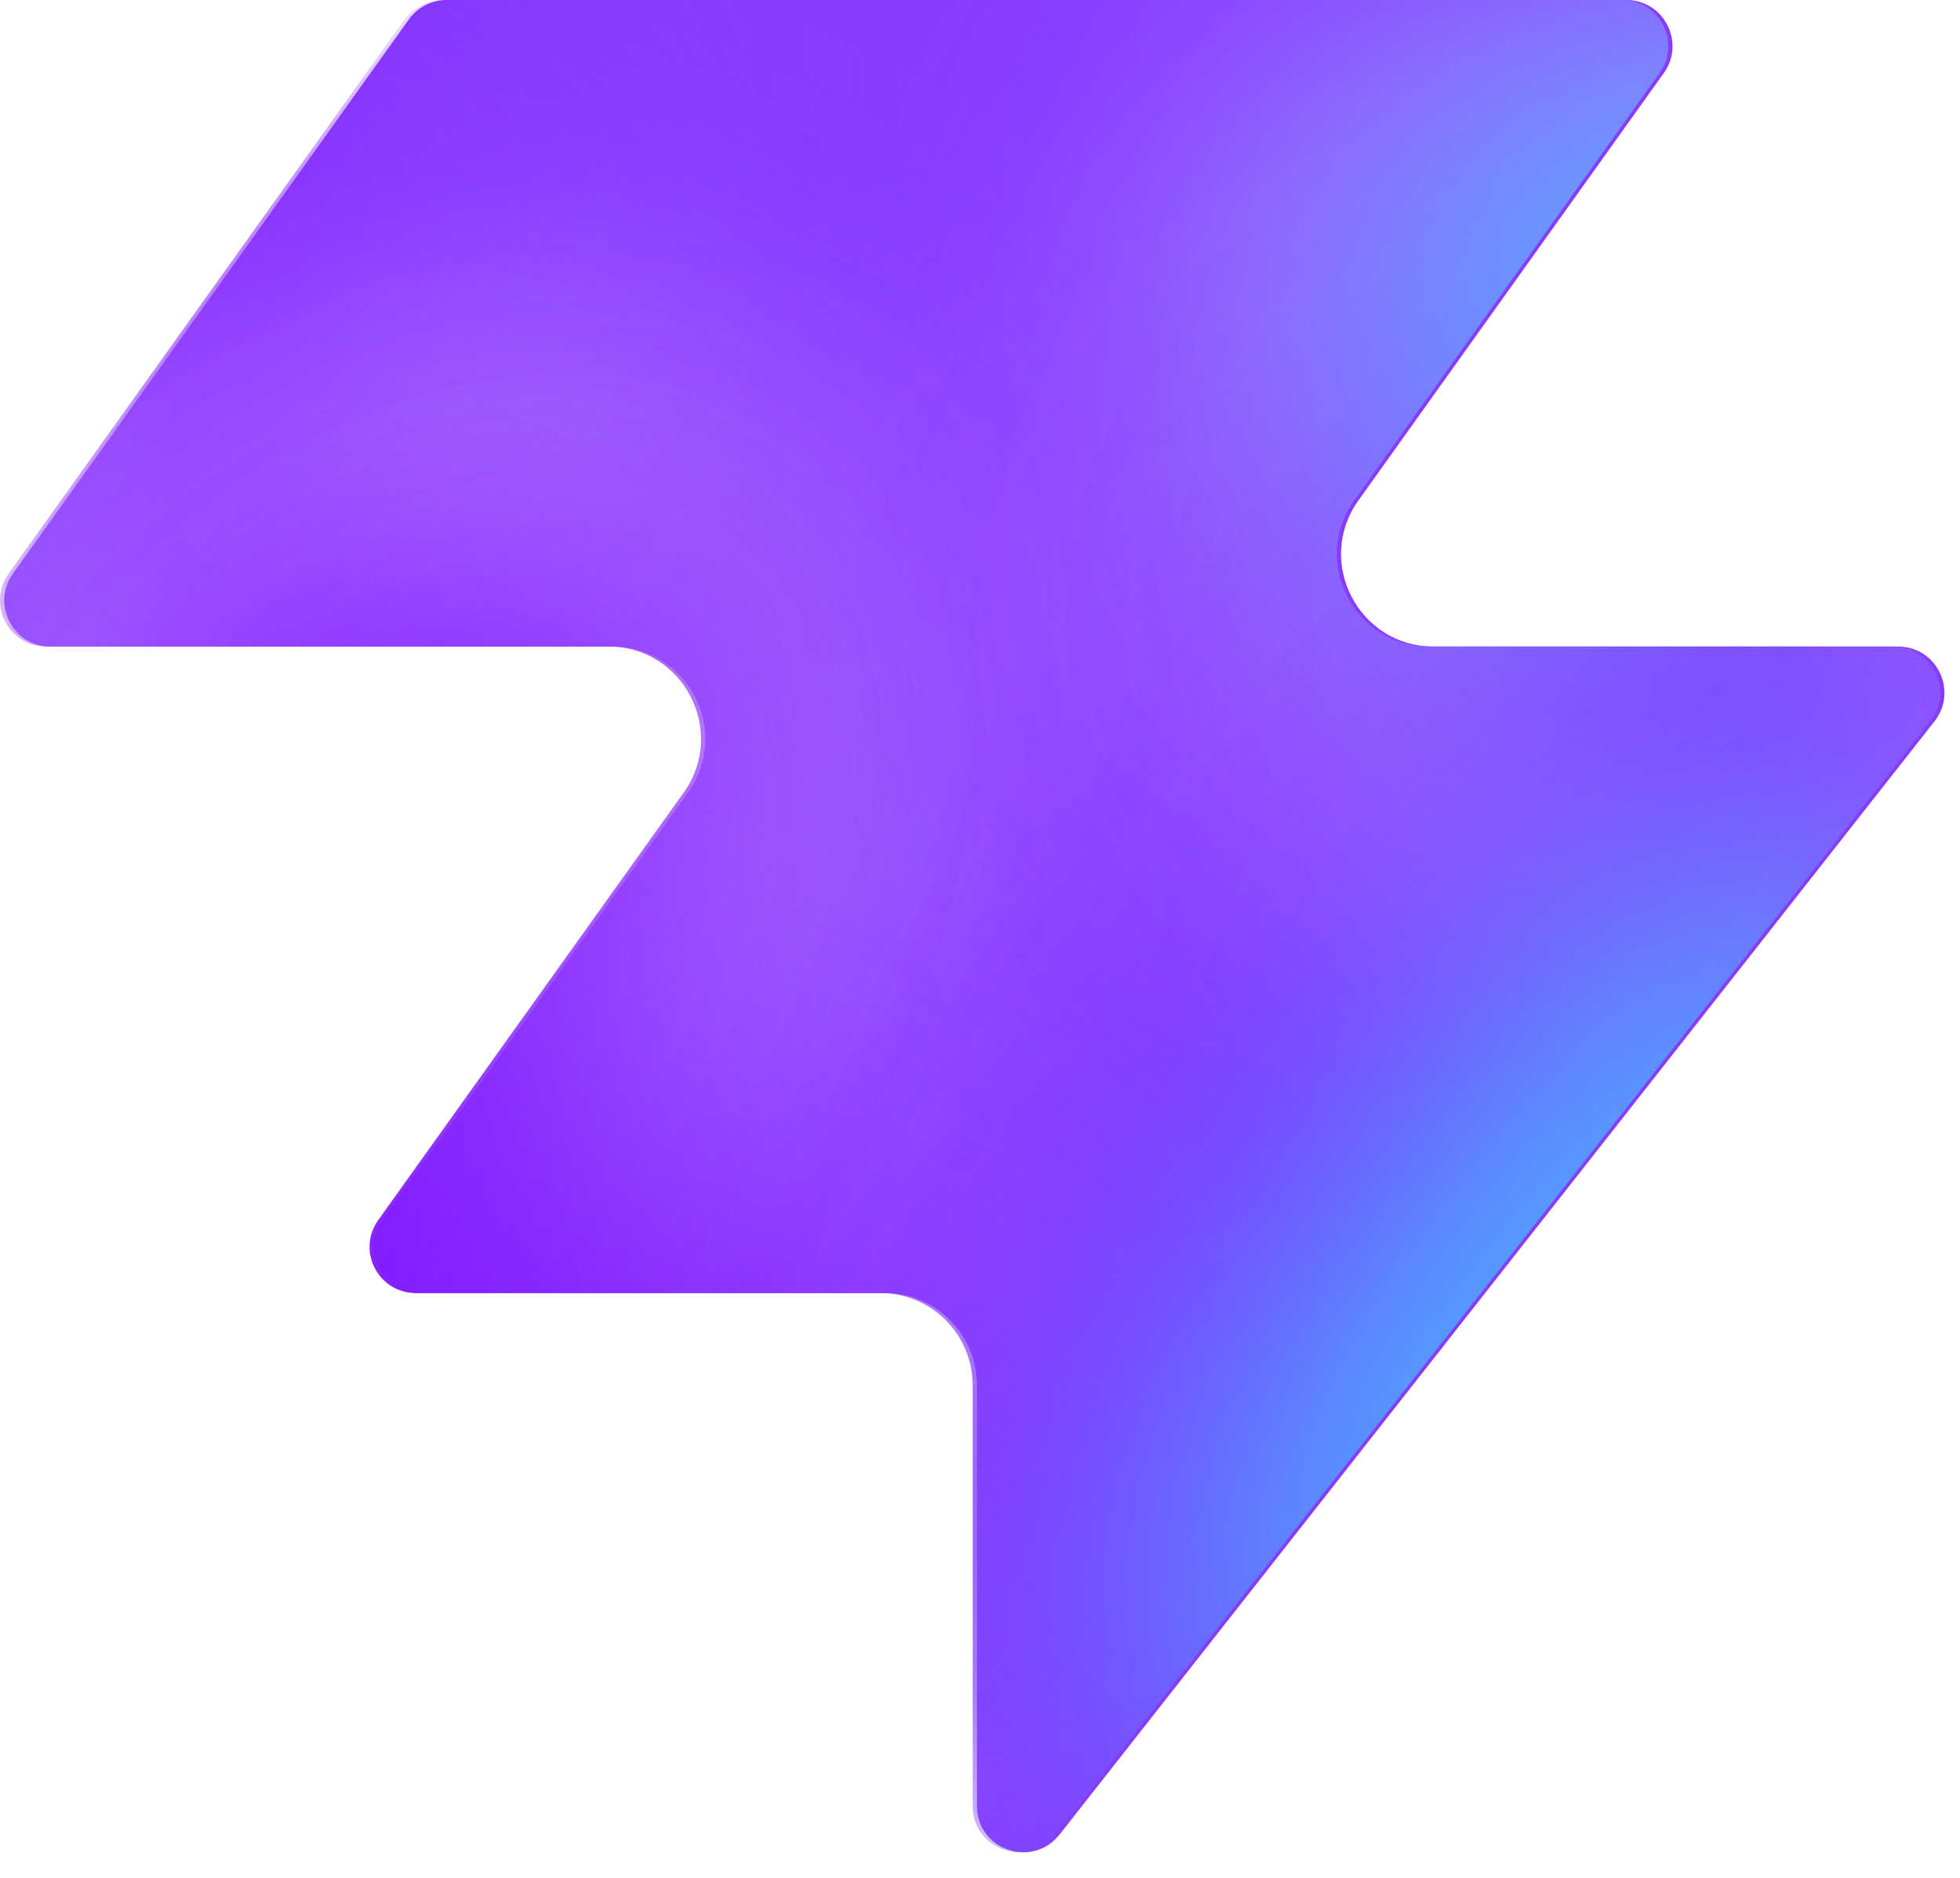
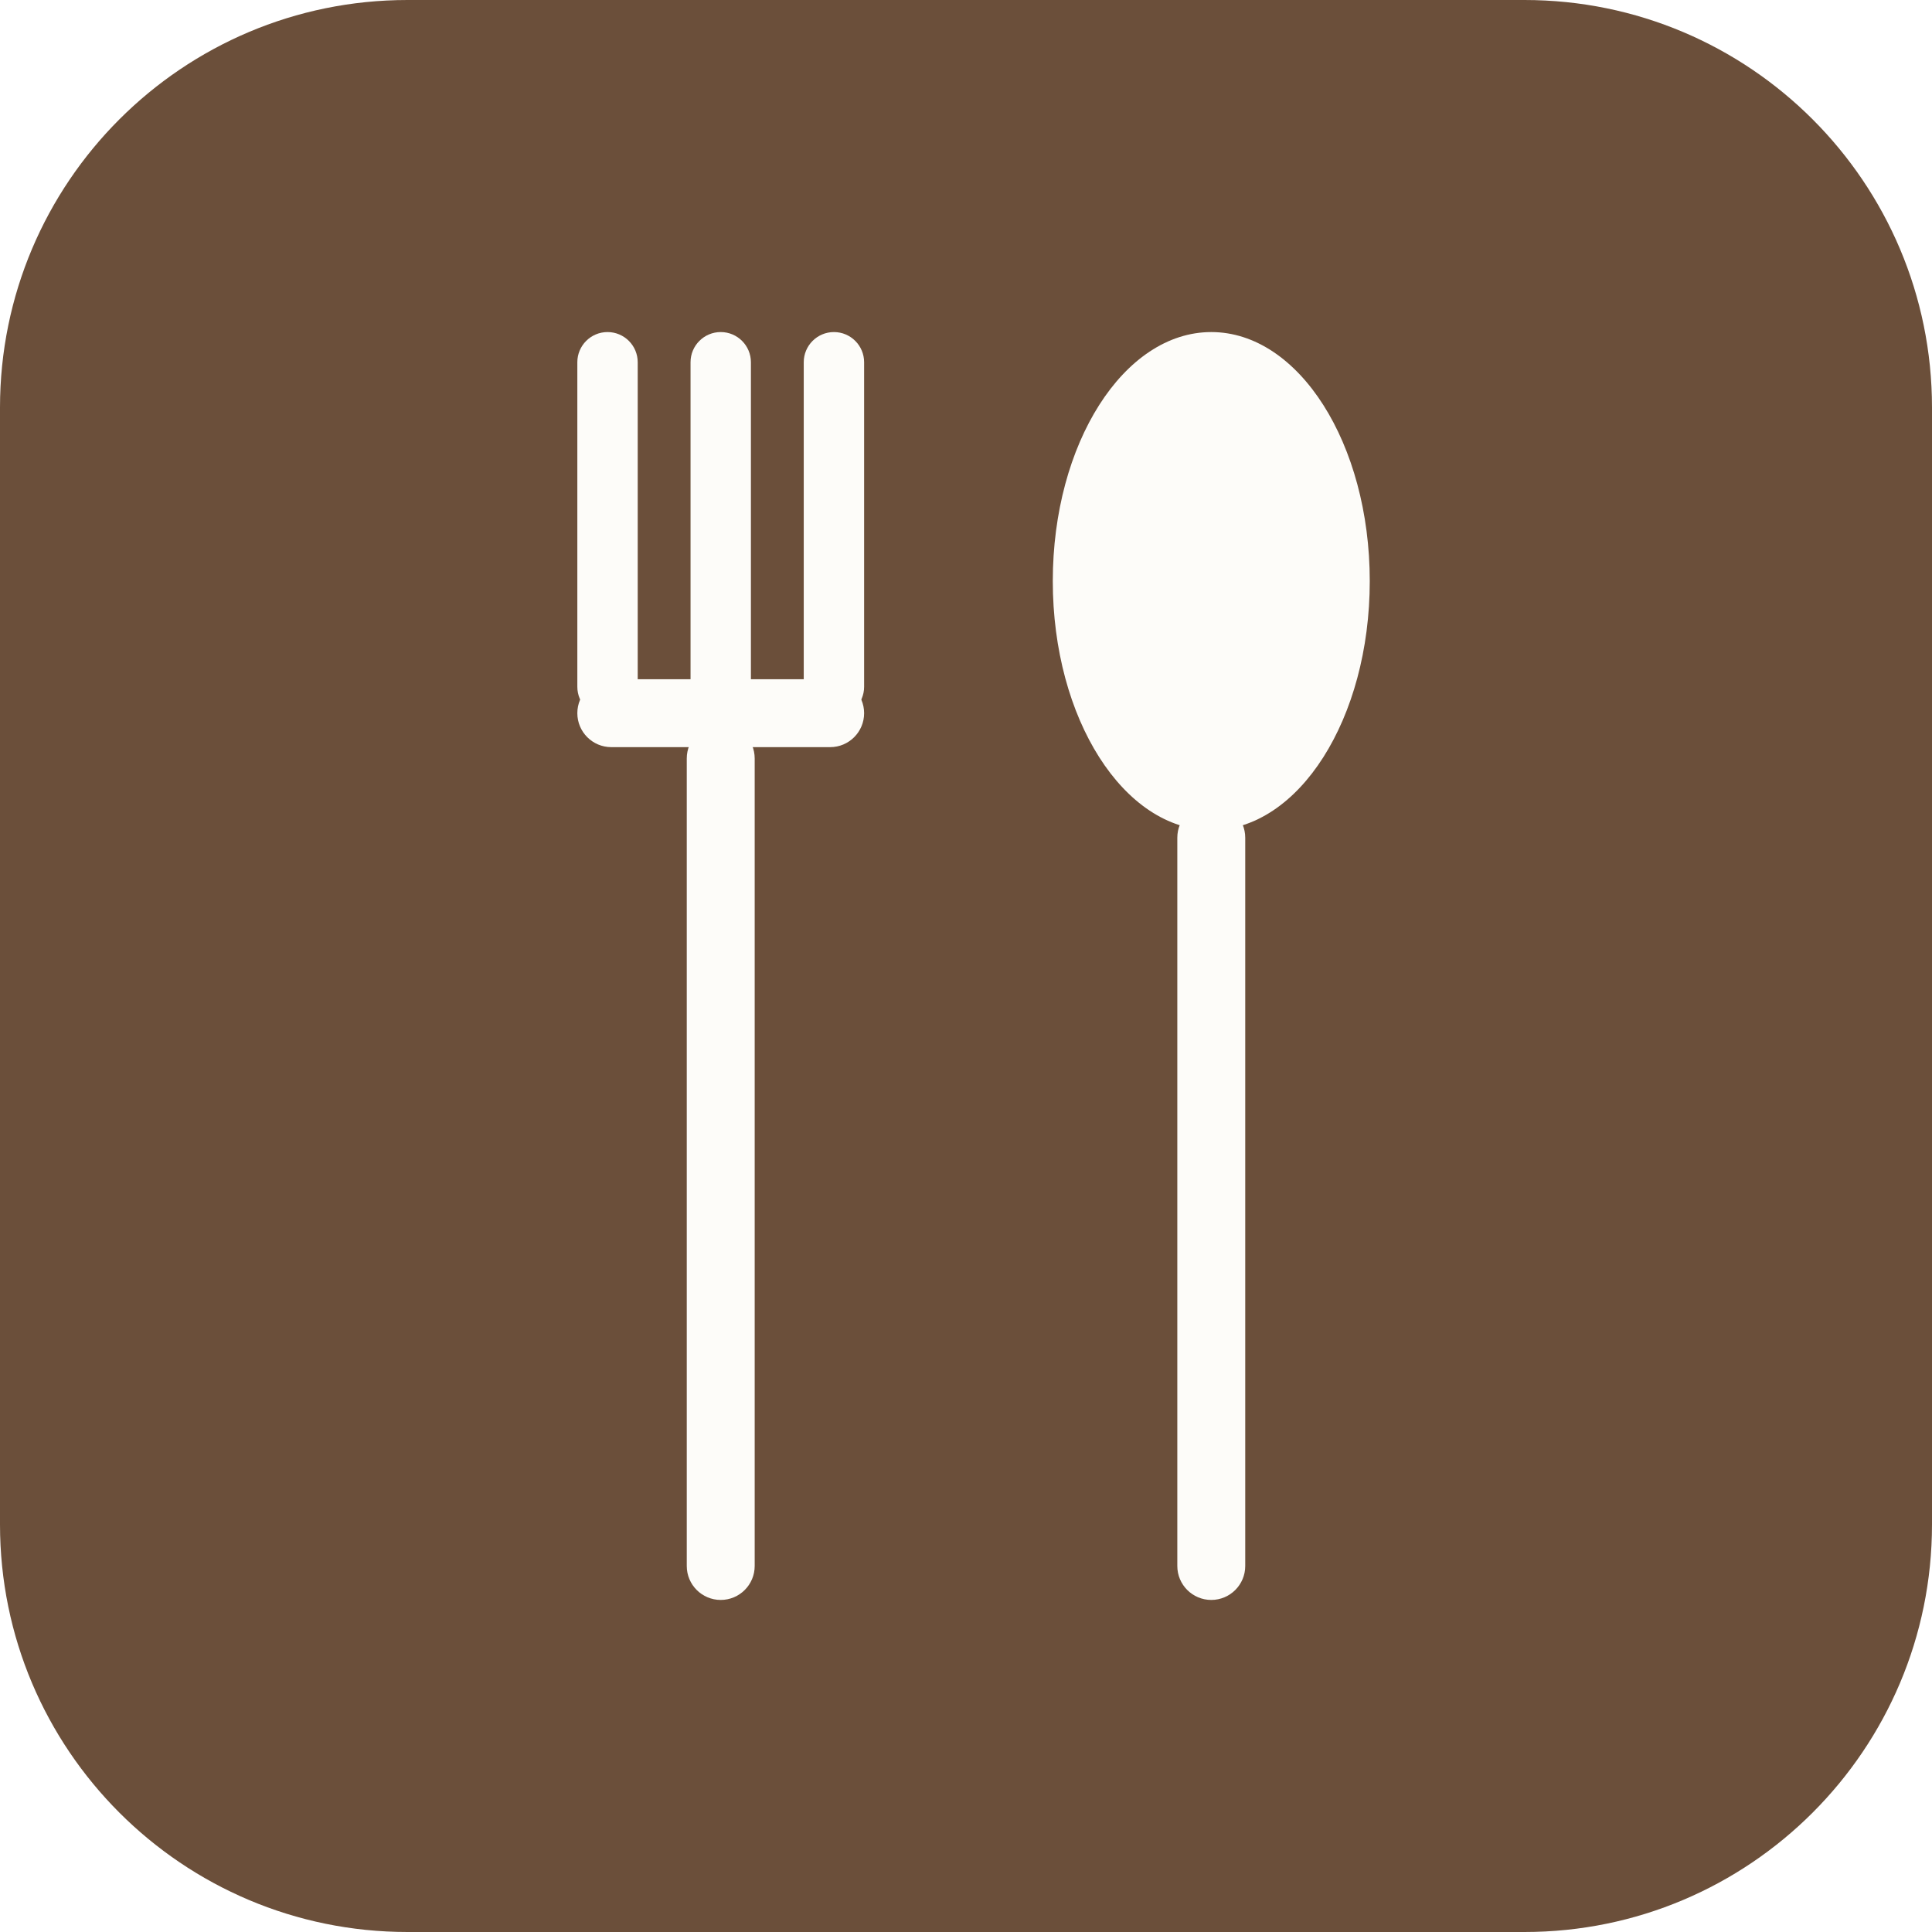
- <svg xmlns="http://www.w3.org/2000/svg" width="48" height="46" fill="none" viewBox="0 0 48 46">
-   <path fill="#863bff" d="M25.946 44.938c-.664.845-2.021.375-2.021-.698V33.937a2.26 2.26 0 0 0-2.262-2.262H10.287c-.92 0-1.456-1.04-.92-1.788l7.48-10.471c1.07-1.497 0-3.578-1.842-3.578H1.237c-.92 0-1.456-1.04-.92-1.788L10.013.474c.214-.297.556-.474.92-.474h28.894c.92 0 1.456 1.04.92 1.788l-7.48 10.471c-1.07 1.498 0 3.579 1.842 3.579h11.377c.943 0 1.473 1.088.89 1.83L25.947 44.94z" style="fill:#863bff;fill:color(display-p3 .525 .23 1);fill-opacity:1" />
-   <mask id="a" width="48" height="46" x="0" y="0" maskUnits="userSpaceOnUse" style="mask-type:alpha">
-     <path fill="#000" d="M25.842 44.938c-.664.844-2.021.375-2.021-.698V33.937a2.26 2.26 0 0 0-2.262-2.262H10.183c-.92 0-1.456-1.04-.92-1.788l7.48-10.471c1.07-1.498 0-3.579-1.842-3.579H1.133c-.92 0-1.456-1.04-.92-1.787L9.91.473c.214-.297.556-.474.92-.474h28.894c.92 0 1.456 1.04.92 1.788l-7.48 10.471c-1.07 1.498 0 3.578 1.842 3.578h11.377c.943 0 1.473 1.088.89 1.832L25.843 44.94z" style="fill:#000;fill-opacity:1" />
-   </mask>
-   <g mask="url(#a)">
-     <g filter="url(#b)">
-       <ellipse cx="5.508" cy="14.704" fill="#ede6ff" rx="5.508" ry="14.704" style="fill:#ede6ff;fill:color(display-p3 .927 .903 1);fill-opacity:1" transform="matrix(.00324 1 1 -.00324 -4.47 31.516)" />
-     </g>
-     <g filter="url(#c)">
-       <ellipse cx="10.399" cy="29.851" fill="#ede6ff" rx="10.399" ry="29.851" style="fill:#ede6ff;fill:color(display-p3 .927 .903 1);fill-opacity:1" transform="matrix(.00324 1 1 -.00324 -39.328 7.883)" />
-     </g>
-     <g filter="url(#d)">
-       <ellipse cx="5.508" cy="30.487" fill="#7e14ff" rx="5.508" ry="30.487" style="fill:#7e14ff;fill:color(display-p3 .492 .077 1);fill-opacity:1" transform="rotate(89.814 -25.913 -14.639)scale(1 -1)" />
-     </g>
-     <g filter="url(#e)">
-       <ellipse cx="5.508" cy="30.599" fill="#7e14ff" rx="5.508" ry="30.599" style="fill:#7e14ff;fill:color(display-p3 .492 .077 1);fill-opacity:1" transform="rotate(89.814 -32.644 -3.334)scale(1 -1)" />
-     </g>
-     <g filter="url(#f)">
-       <ellipse cx="5.508" cy="30.599" fill="#7e14ff" rx="5.508" ry="30.599" style="fill:#7e14ff;fill:color(display-p3 .492 .077 1);fill-opacity:1" transform="matrix(.00324 1 1 -.00324 -34.34 30.47)" />
-     </g>
-     <g filter="url(#g)">
-       <ellipse cx="14.072" cy="22.078" fill="#ede6ff" rx="14.072" ry="22.078" style="fill:#ede6ff;fill:color(display-p3 .927 .903 1);fill-opacity:1" transform="rotate(93.35 24.506 48.493)scale(-1 1)" />
-     </g>
-     <g filter="url(#h)">
-       <ellipse cx="3.47" cy="21.501" fill="#7e14ff" rx="3.47" ry="21.501" style="fill:#7e14ff;fill:color(display-p3 .492 .077 1);fill-opacity:1" transform="rotate(89.009 28.708 47.59)scale(-1 1)" />
-     </g>
-     <g filter="url(#i)">
-       <ellipse cx="3.47" cy="21.501" fill="#7e14ff" rx="3.47" ry="21.501" style="fill:#7e14ff;fill:color(display-p3 .492 .077 1);fill-opacity:1" transform="rotate(89.009 28.708 47.59)scale(-1 1)" />
-     </g>
-     <g filter="url(#j)">
-       <ellipse cx=".387" cy="8.972" fill="#7e14ff" rx="4.407" ry="29.108" style="fill:#7e14ff;fill:color(display-p3 .492 .077 1);fill-opacity:1" transform="rotate(39.51 .387 8.972)" />
-     </g>
-     <g filter="url(#k)">
-       <ellipse cx="47.523" cy="-6.092" fill="#7e14ff" rx="4.407" ry="29.108" style="fill:#7e14ff;fill:color(display-p3 .492 .077 1);fill-opacity:1" transform="rotate(37.892 47.523 -6.092)" />
-     </g>
-     <g filter="url(#l)">
-       <ellipse cx="41.412" cy="6.333" fill="#47bfff" rx="5.971" ry="9.665" style="fill:#47bfff;fill:color(display-p3 .28 .748 1);fill-opacity:1" transform="rotate(37.892 41.412 6.333)" />
-     </g>
-     <g filter="url(#m)">
-       <ellipse cx="-1.879" cy="38.332" fill="#7e14ff" rx="4.407" ry="29.108" style="fill:#7e14ff;fill:color(display-p3 .492 .077 1);fill-opacity:1" transform="rotate(37.892 -1.88 38.332)" />
-     </g>
-     <g filter="url(#n)">
-       <ellipse cx="-1.879" cy="38.332" fill="#7e14ff" rx="4.407" ry="29.108" style="fill:#7e14ff;fill:color(display-p3 .492 .077 1);fill-opacity:1" transform="rotate(37.892 -1.88 38.332)" />
-     </g>
-     <g filter="url(#o)">
-       <ellipse cx="35.651" cy="29.907" fill="#7e14ff" rx="4.407" ry="29.108" style="fill:#7e14ff;fill:color(display-p3 .492 .077 1);fill-opacity:1" transform="rotate(37.892 35.651 29.907)" />
-     </g>
-     <g filter="url(#p)">
-       <ellipse cx="38.418" cy="32.4" fill="#47bfff" rx="5.971" ry="15.297" style="fill:#47bfff;fill:color(display-p3 .28 .748 1);fill-opacity:1" transform="rotate(37.892 38.418 32.4)" />
-     </g>
-   </g>
-   <defs>
-     <filter id="b" width="60.045" height="41.654" x="-19.77" y="16.149" color-interpolation-filters="sRGB" filterUnits="userSpaceOnUse">
-       <feFlood flood-opacity="0" result="BackgroundImageFix" />
-       <feBlend in="SourceGraphic" in2="BackgroundImageFix" result="shape" />
-       <feGaussianBlur result="effect1_foregroundBlur_2002_17158" stdDeviation="7.659" />
-     </filter>
-     <filter id="c" width="90.34" height="51.437" x="-54.613" y="-7.533" color-interpolation-filters="sRGB" filterUnits="userSpaceOnUse">
-       <feFlood flood-opacity="0" result="BackgroundImageFix" />
-       <feBlend in="SourceGraphic" in2="BackgroundImageFix" result="shape" />
-       <feGaussianBlur result="effect1_foregroundBlur_2002_17158" stdDeviation="7.659" />
-     </filter>
-     <filter id="d" width="79.355" height="29.4" x="-49.64" y="2.03" color-interpolation-filters="sRGB" filterUnits="userSpaceOnUse">
-       <feFlood flood-opacity="0" result="BackgroundImageFix" />
-       <feBlend in="SourceGraphic" in2="BackgroundImageFix" result="shape" />
-       <feGaussianBlur result="effect1_foregroundBlur_2002_17158" stdDeviation="4.596" />
-     </filter>
-     <filter id="e" width="79.579" height="29.4" x="-45.045" y="20.029" color-interpolation-filters="sRGB" filterUnits="userSpaceOnUse">
-       <feFlood flood-opacity="0" result="BackgroundImageFix" />
-       <feBlend in="SourceGraphic" in2="BackgroundImageFix" result="shape" />
-       <feGaussianBlur result="effect1_foregroundBlur_2002_17158" stdDeviation="4.596" />
-     </filter>
-     <filter id="f" width="79.579" height="29.4" x="-43.513" y="21.178" color-interpolation-filters="sRGB" filterUnits="userSpaceOnUse">
-       <feFlood flood-opacity="0" result="BackgroundImageFix" />
-       <feBlend in="SourceGraphic" in2="BackgroundImageFix" result="shape" />
-       <feGaussianBlur result="effect1_foregroundBlur_2002_17158" stdDeviation="4.596" />
-     </filter>
-     <filter id="g" width="74.749" height="58.852" x="15.756" y="-17.901" color-interpolation-filters="sRGB" filterUnits="userSpaceOnUse">
-       <feFlood flood-opacity="0" result="BackgroundImageFix" />
-       <feBlend in="SourceGraphic" in2="BackgroundImageFix" result="shape" />
-       <feGaussianBlur result="effect1_foregroundBlur_2002_17158" stdDeviation="7.659" />
-     </filter>
-     <filter id="h" width="61.377" height="25.362" x="23.548" y="2.284" color-interpolation-filters="sRGB" filterUnits="userSpaceOnUse">
-       <feFlood flood-opacity="0" result="BackgroundImageFix" />
-       <feBlend in="SourceGraphic" in2="BackgroundImageFix" result="shape" />
-       <feGaussianBlur result="effect1_foregroundBlur_2002_17158" stdDeviation="4.596" />
-     </filter>
-     <filter id="i" width="61.377" height="25.362" x="23.548" y="2.284" color-interpolation-filters="sRGB" filterUnits="userSpaceOnUse">
-       <feFlood flood-opacity="0" result="BackgroundImageFix" />
-       <feBlend in="SourceGraphic" in2="BackgroundImageFix" result="shape" />
-       <feGaussianBlur result="effect1_foregroundBlur_2002_17158" stdDeviation="4.596" />
-     </filter>
-     <filter id="j" width="56.045" height="63.649" x="-27.636" y="-22.853" color-interpolation-filters="sRGB" filterUnits="userSpaceOnUse">
-       <feFlood flood-opacity="0" result="BackgroundImageFix" />
-       <feBlend in="SourceGraphic" in2="BackgroundImageFix" result="shape" />
-       <feGaussianBlur result="effect1_foregroundBlur_2002_17158" stdDeviation="4.596" />
-     </filter>
-     <filter id="k" width="54.814" height="64.646" x="20.116" y="-38.415" color-interpolation-filters="sRGB" filterUnits="userSpaceOnUse">
-       <feFlood flood-opacity="0" result="BackgroundImageFix" />
-       <feBlend in="SourceGraphic" in2="BackgroundImageFix" result="shape" />
-       <feGaussianBlur result="effect1_foregroundBlur_2002_17158" stdDeviation="4.596" />
-     </filter>
-     <filter id="l" width="33.541" height="35.313" x="24.641" y="-11.323" color-interpolation-filters="sRGB" filterUnits="userSpaceOnUse">
-       <feFlood flood-opacity="0" result="BackgroundImageFix" />
-       <feBlend in="SourceGraphic" in2="BackgroundImageFix" result="shape" />
-       <feGaussianBlur result="effect1_foregroundBlur_2002_17158" stdDeviation="4.596" />
-     </filter>
-     <filter id="m" width="54.814" height="64.646" x="-29.286" y="6.009" color-interpolation-filters="sRGB" filterUnits="userSpaceOnUse">
-       <feFlood flood-opacity="0" result="BackgroundImageFix" />
-       <feBlend in="SourceGraphic" in2="BackgroundImageFix" result="shape" />
-       <feGaussianBlur result="effect1_foregroundBlur_2002_17158" stdDeviation="4.596" />
-     </filter>
-     <filter id="n" width="54.814" height="64.646" x="-29.286" y="6.009" color-interpolation-filters="sRGB" filterUnits="userSpaceOnUse">
-       <feFlood flood-opacity="0" result="BackgroundImageFix" />
-       <feBlend in="SourceGraphic" in2="BackgroundImageFix" result="shape" />
-       <feGaussianBlur result="effect1_foregroundBlur_2002_17158" stdDeviation="4.596" />
-     </filter>
-     <filter id="o" width="54.814" height="64.646" x="8.244" y="-2.416" color-interpolation-filters="sRGB" filterUnits="userSpaceOnUse">
-       <feFlood flood-opacity="0" result="BackgroundImageFix" />
-       <feBlend in="SourceGraphic" in2="BackgroundImageFix" result="shape" />
-       <feGaussianBlur result="effect1_foregroundBlur_2002_17158" stdDeviation="4.596" />
-     </filter>
-     <filter id="p" width="39.409" height="43.623" x="18.713" y="10.588" color-interpolation-filters="sRGB" filterUnits="userSpaceOnUse">
-       <feFlood flood-opacity="0" result="BackgroundImageFix" />
-       <feBlend in="SourceGraphic" in2="BackgroundImageFix" result="shape" />
-       <feGaussianBlur result="effect1_foregroundBlur_2002_17158" stdDeviation="4.596" />
-     </filter>
-   </defs>
+ <svg xmlns="http://www.w3.org/2000/svg" viewBox="0 0 512 512" width="512" height="512">
+   <rect width="512" height="512" rx="108" fill="#6b4f3a" />
+   <rect x="153" y="88" width="16" height="102" rx="8" fill="#fdfcf9" />
+   <rect x="183" y="88" width="16" height="102" rx="8" fill="#fdfcf9" />
+   <rect x="213" y="88" width="16" height="102" rx="8" fill="#fdfcf9" />
+   <rect x="153" y="180" width="76" height="18" rx="9" fill="#fdfcf9" />
+   <rect x="182" y="192" width="18" height="232" rx="9" fill="#fdfcf9" />
+   <ellipse cx="321" cy="154" rx="42" ry="66" fill="#fdfcf9" />
+   <rect x="312" y="213" width="18" height="211" rx="9" fill="#fdfcf9" />
</svg>
